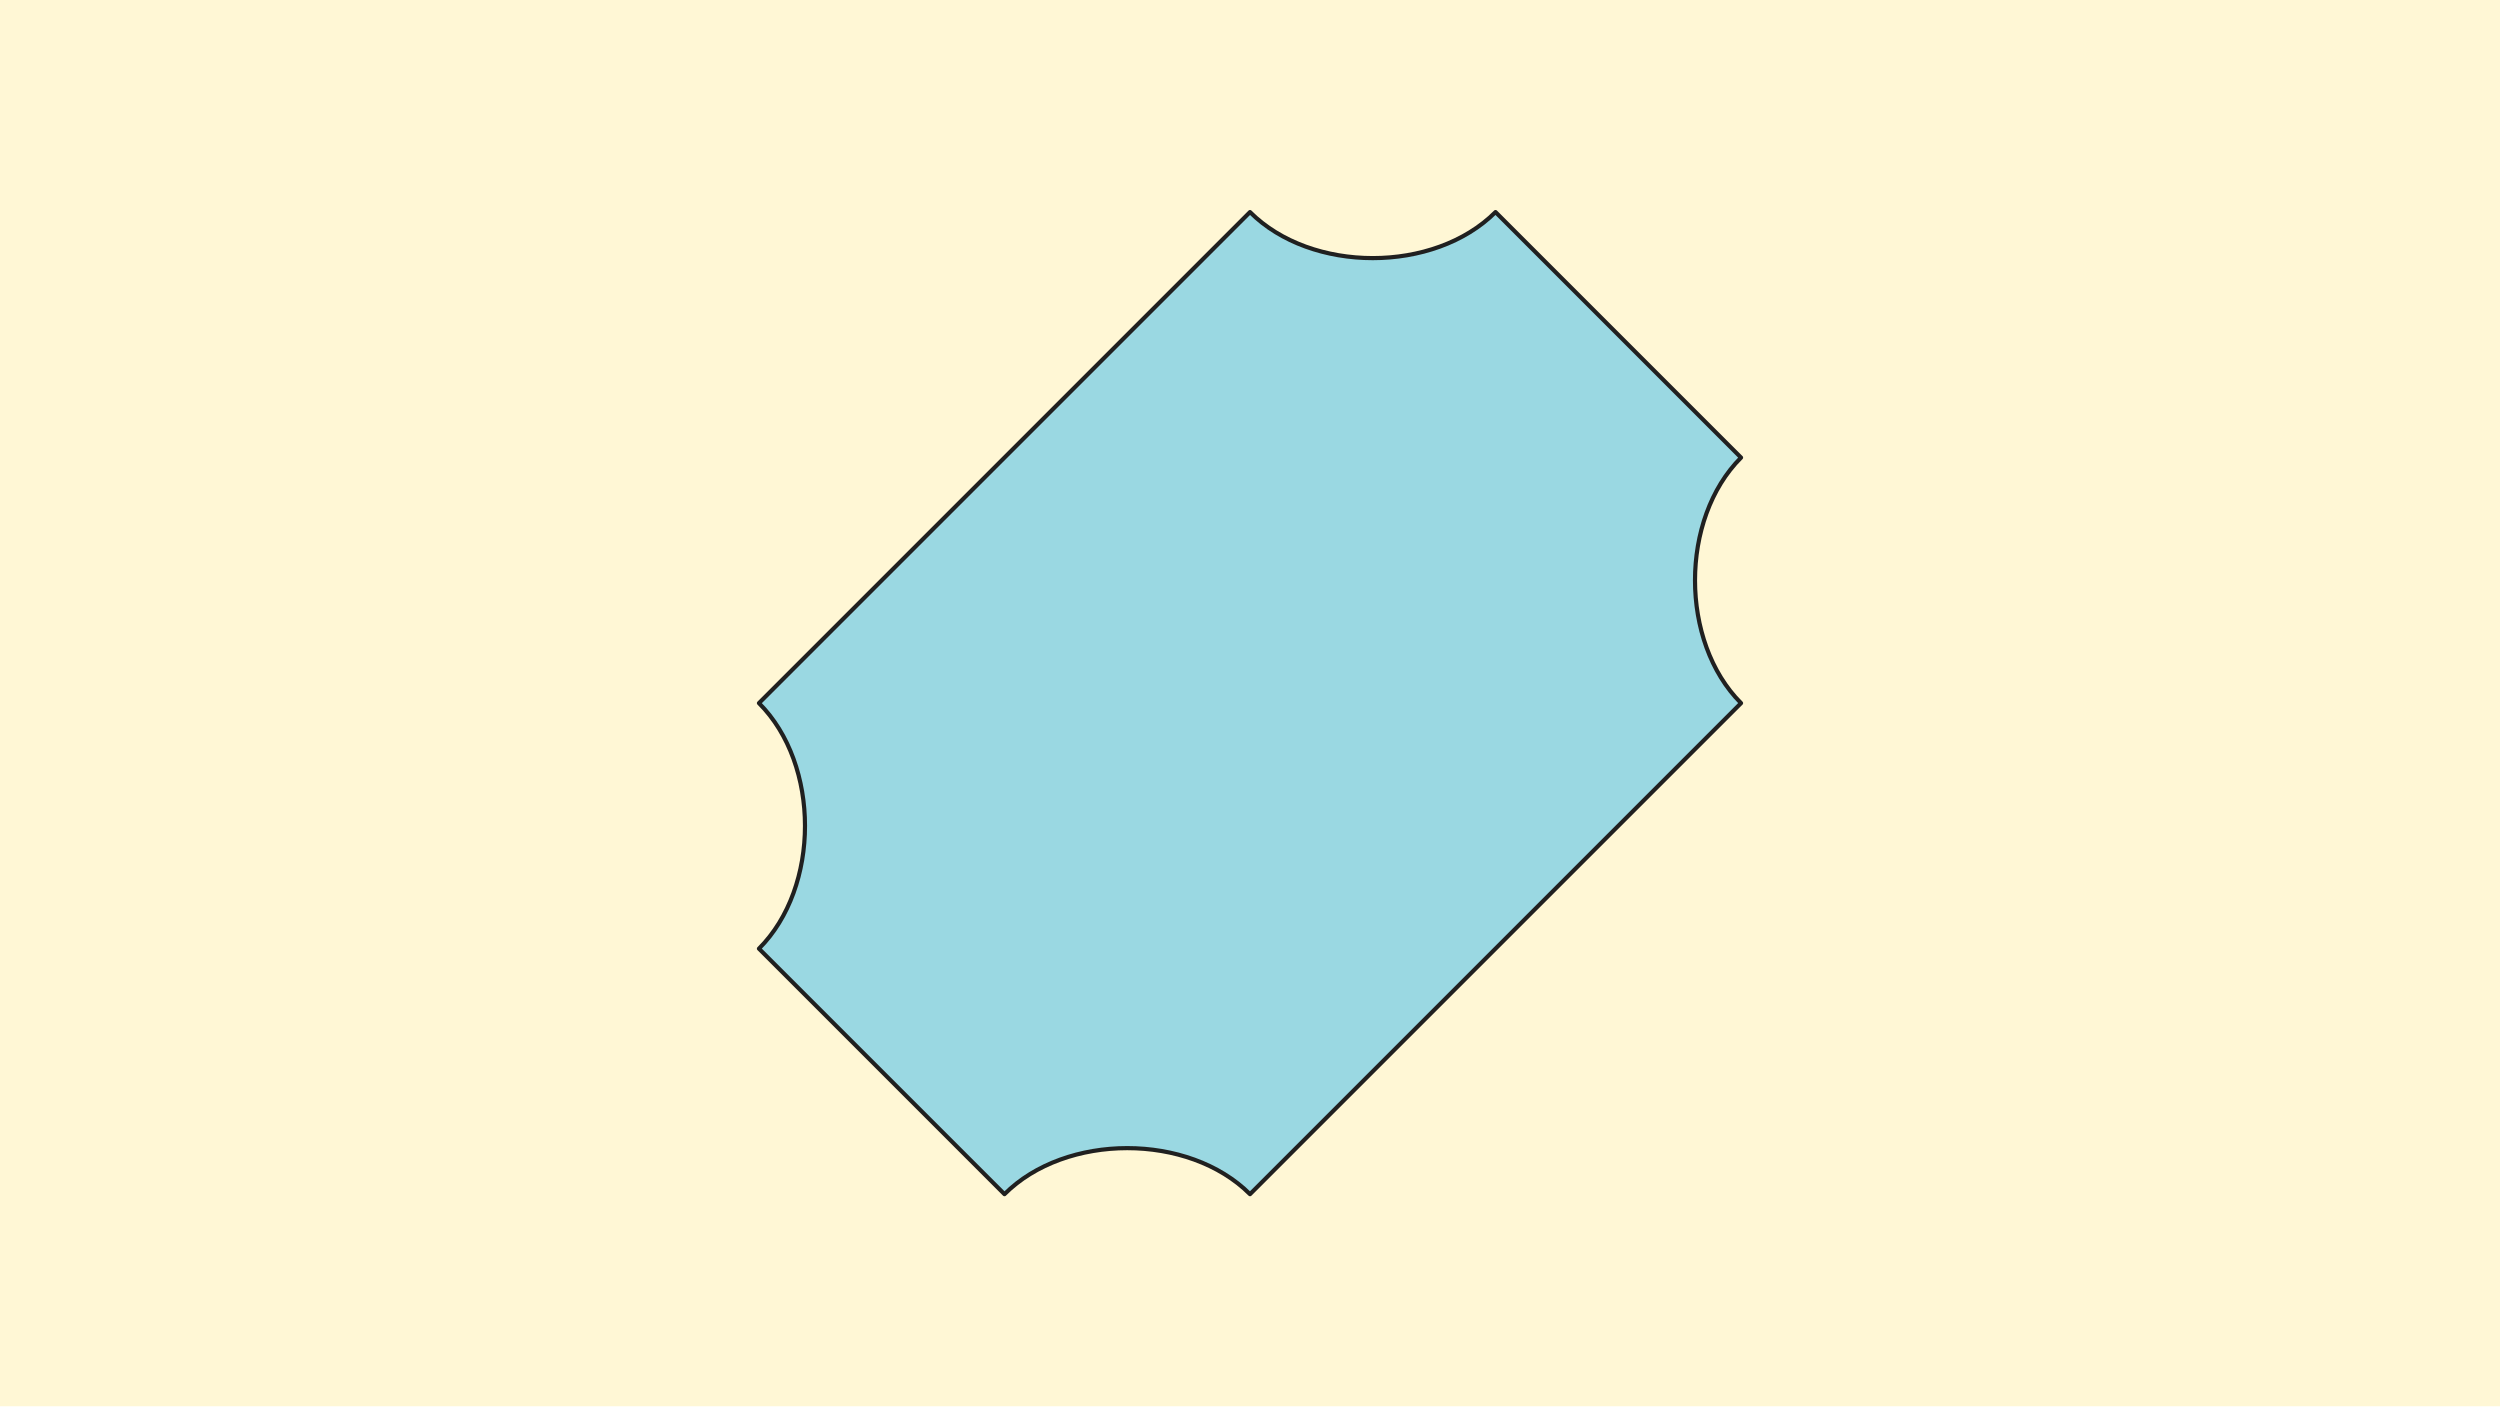
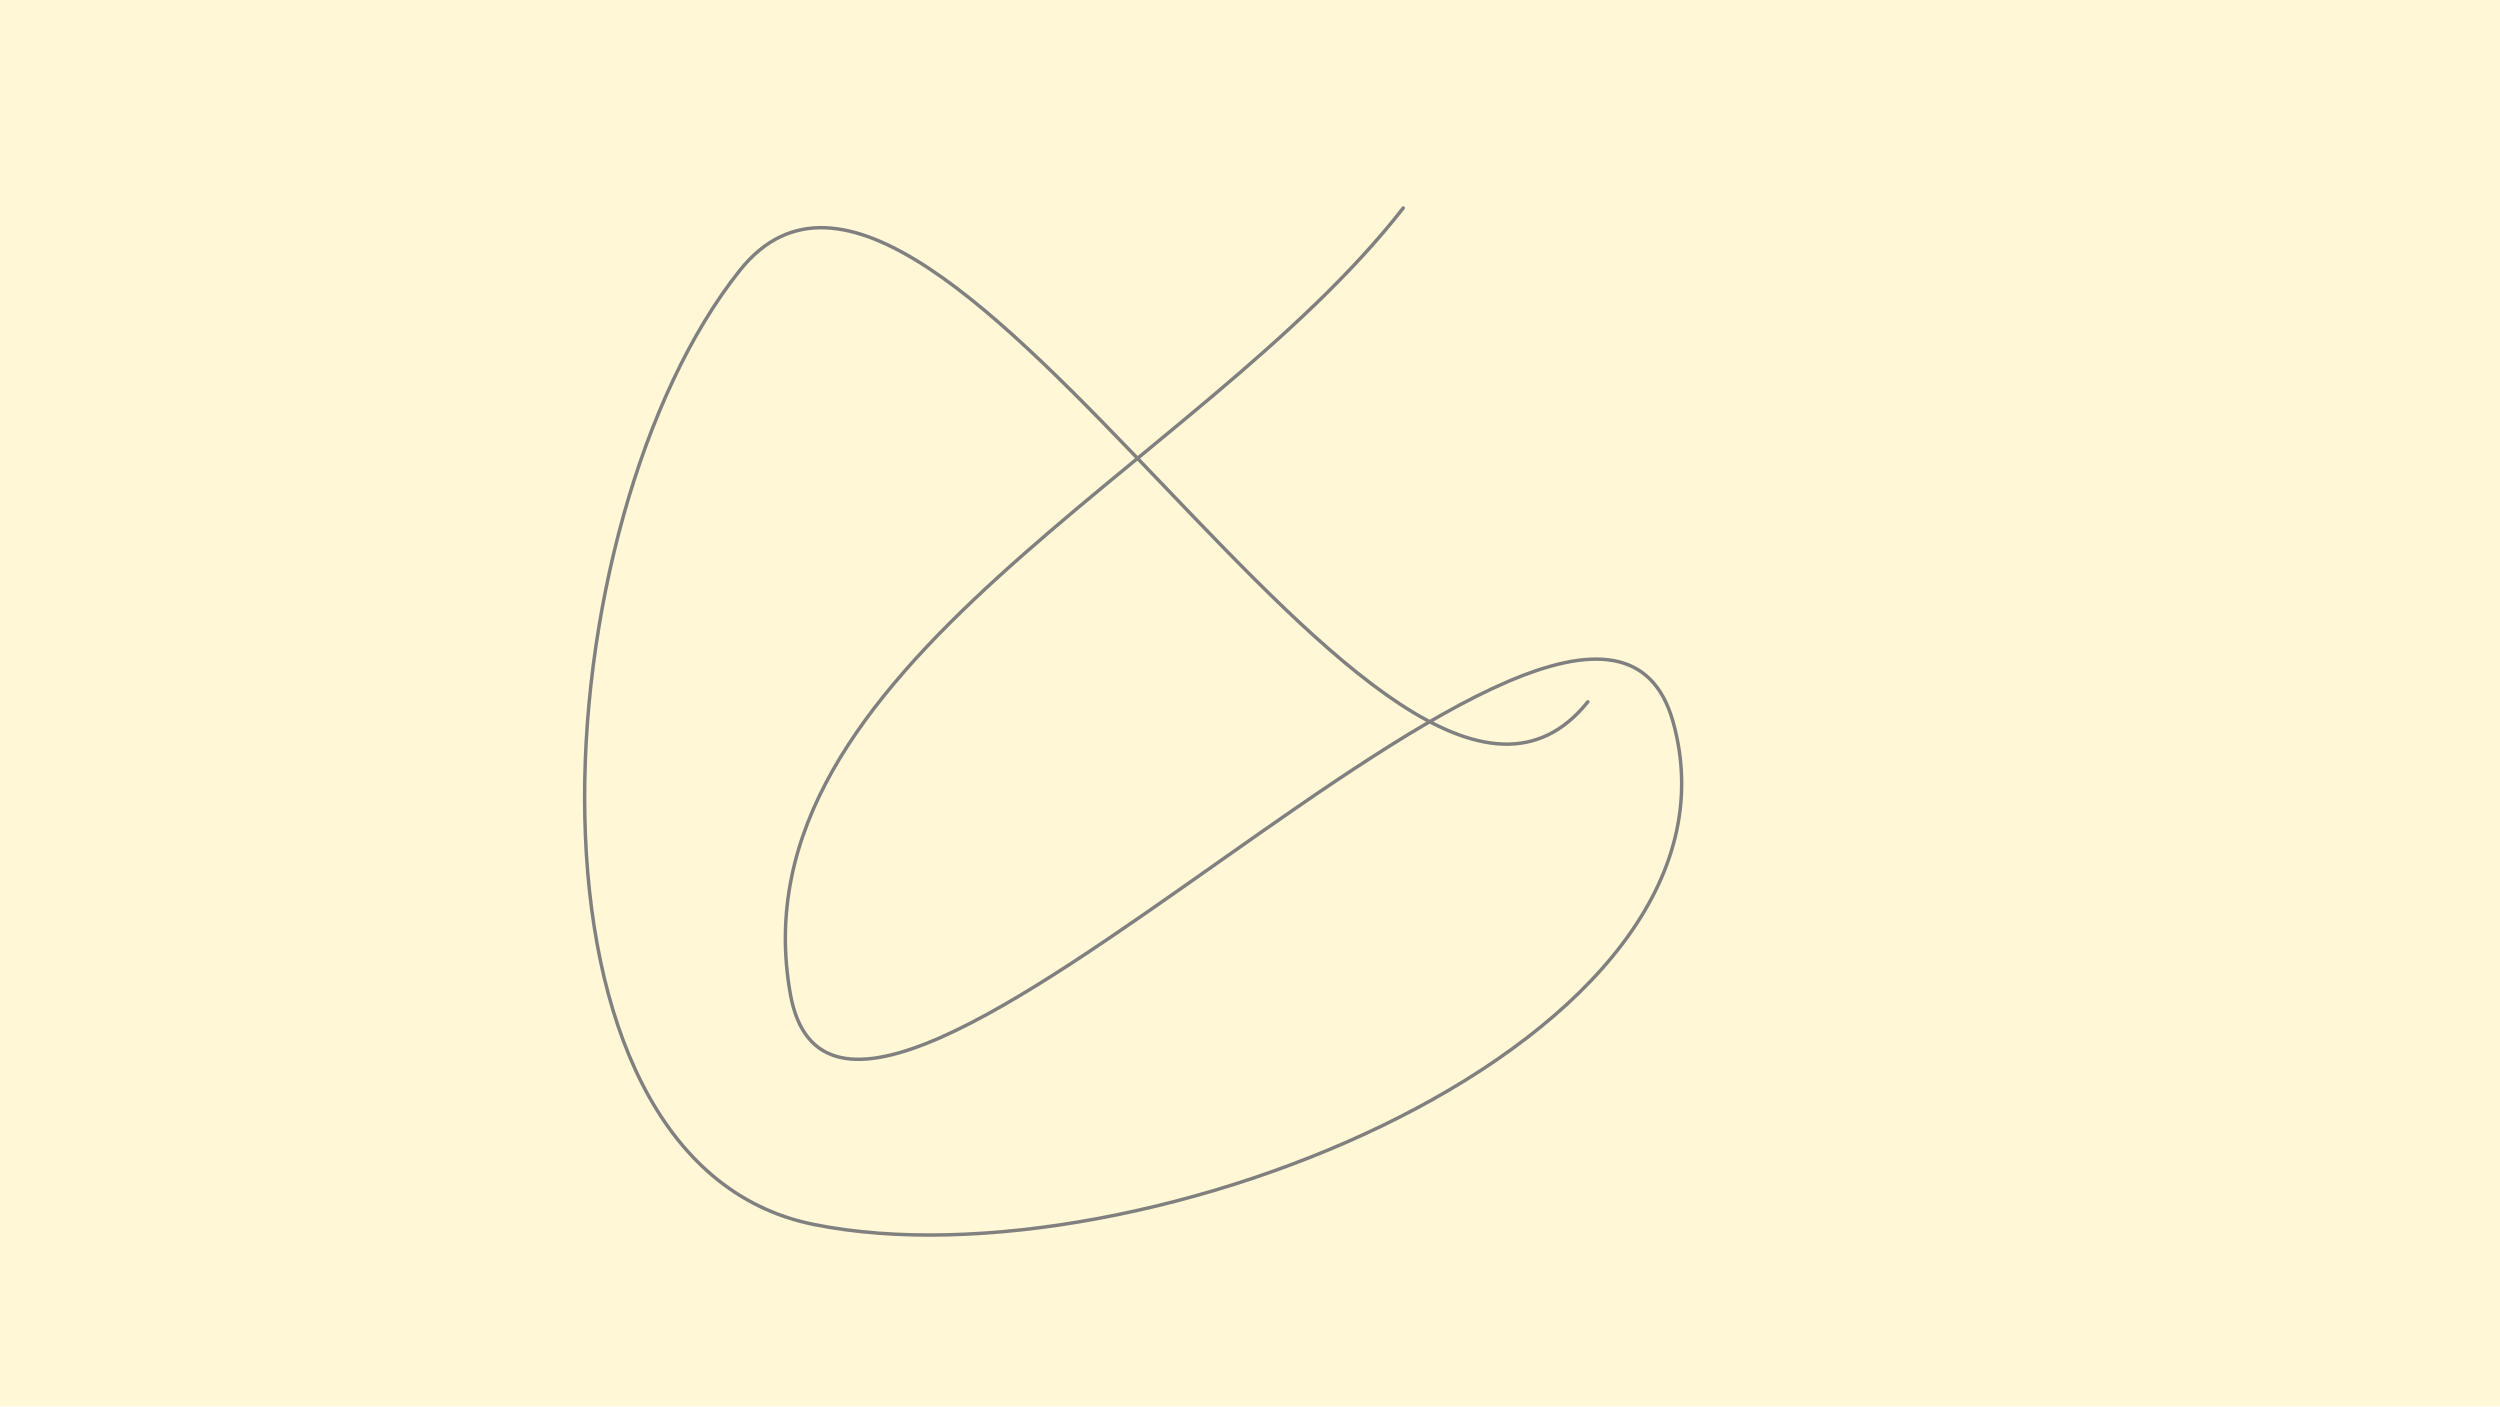
<svg xmlns="http://www.w3.org/2000/svg" viewBox="0 0 720 405">
  <rect x="0" y="0" width="720.0" height="405.0" stroke="none" fill="#FFF7D5" />
  <g transform="translate(360, 202.5) scale(1, -1) rotate(-0.0) translate(-0, -0)">
-     <g id="example" transform="translate(0.0, 0.0) rotate(45.0) scale(200.0, 200.0)">
-       <g stroke-width="0.006" stroke-opacity="1.0" stroke="#202020" fill-opacity="1.0" fill="#9ad8e2" stroke-linejoin="round" stroke-linecap="round">
-         <path d="M -0.5 0.5 C -0.167 0.5,0.167 0.5,0.5 0.5 C 0.5 0.375,0.625 0.25,0.75 0.25 C 0.75 0.083,0.75 -0.083,0.75 -0.25 C 0.625 -0.25,0.5 -0.375,0.5 -0.5 C 0.167 -0.5,-0.167 -0.5,-0.5 -0.5 C -0.5 -0.375,-0.625 -0.25,-0.75 -0.25 C -0.75 -0.083,-0.75 0.083,-0.75 0.25 C -0.625 0.25,-0.5 0.375,-0.5 0.5 Z" />
+     <g id="example" transform="translate(0.0, 0.0) rotate(186.0) scale(200.0, 200.0)">
+       <g stroke-width="0.005" stroke-opacity="1.00" stroke="#808080" stroke-linejoin="round" stroke-linecap="round" fill="none">
+         <path d="M -0.294 -0.686 C 0.038 -0.341,0.737 -0.129,0.702 0.348 C 0.669 0.79,-0.528 -0.347,-0.603 0.09 C -0.683 0.561,0.247 0.824,0.703 0.681 C 1.142 0.544,0.988 -0.37,0.665 -0.697 C 0.344 -1.021,-0.163 0.373,-0.484 0.049" />
      </g>
    </g>
  </g>
</svg>
